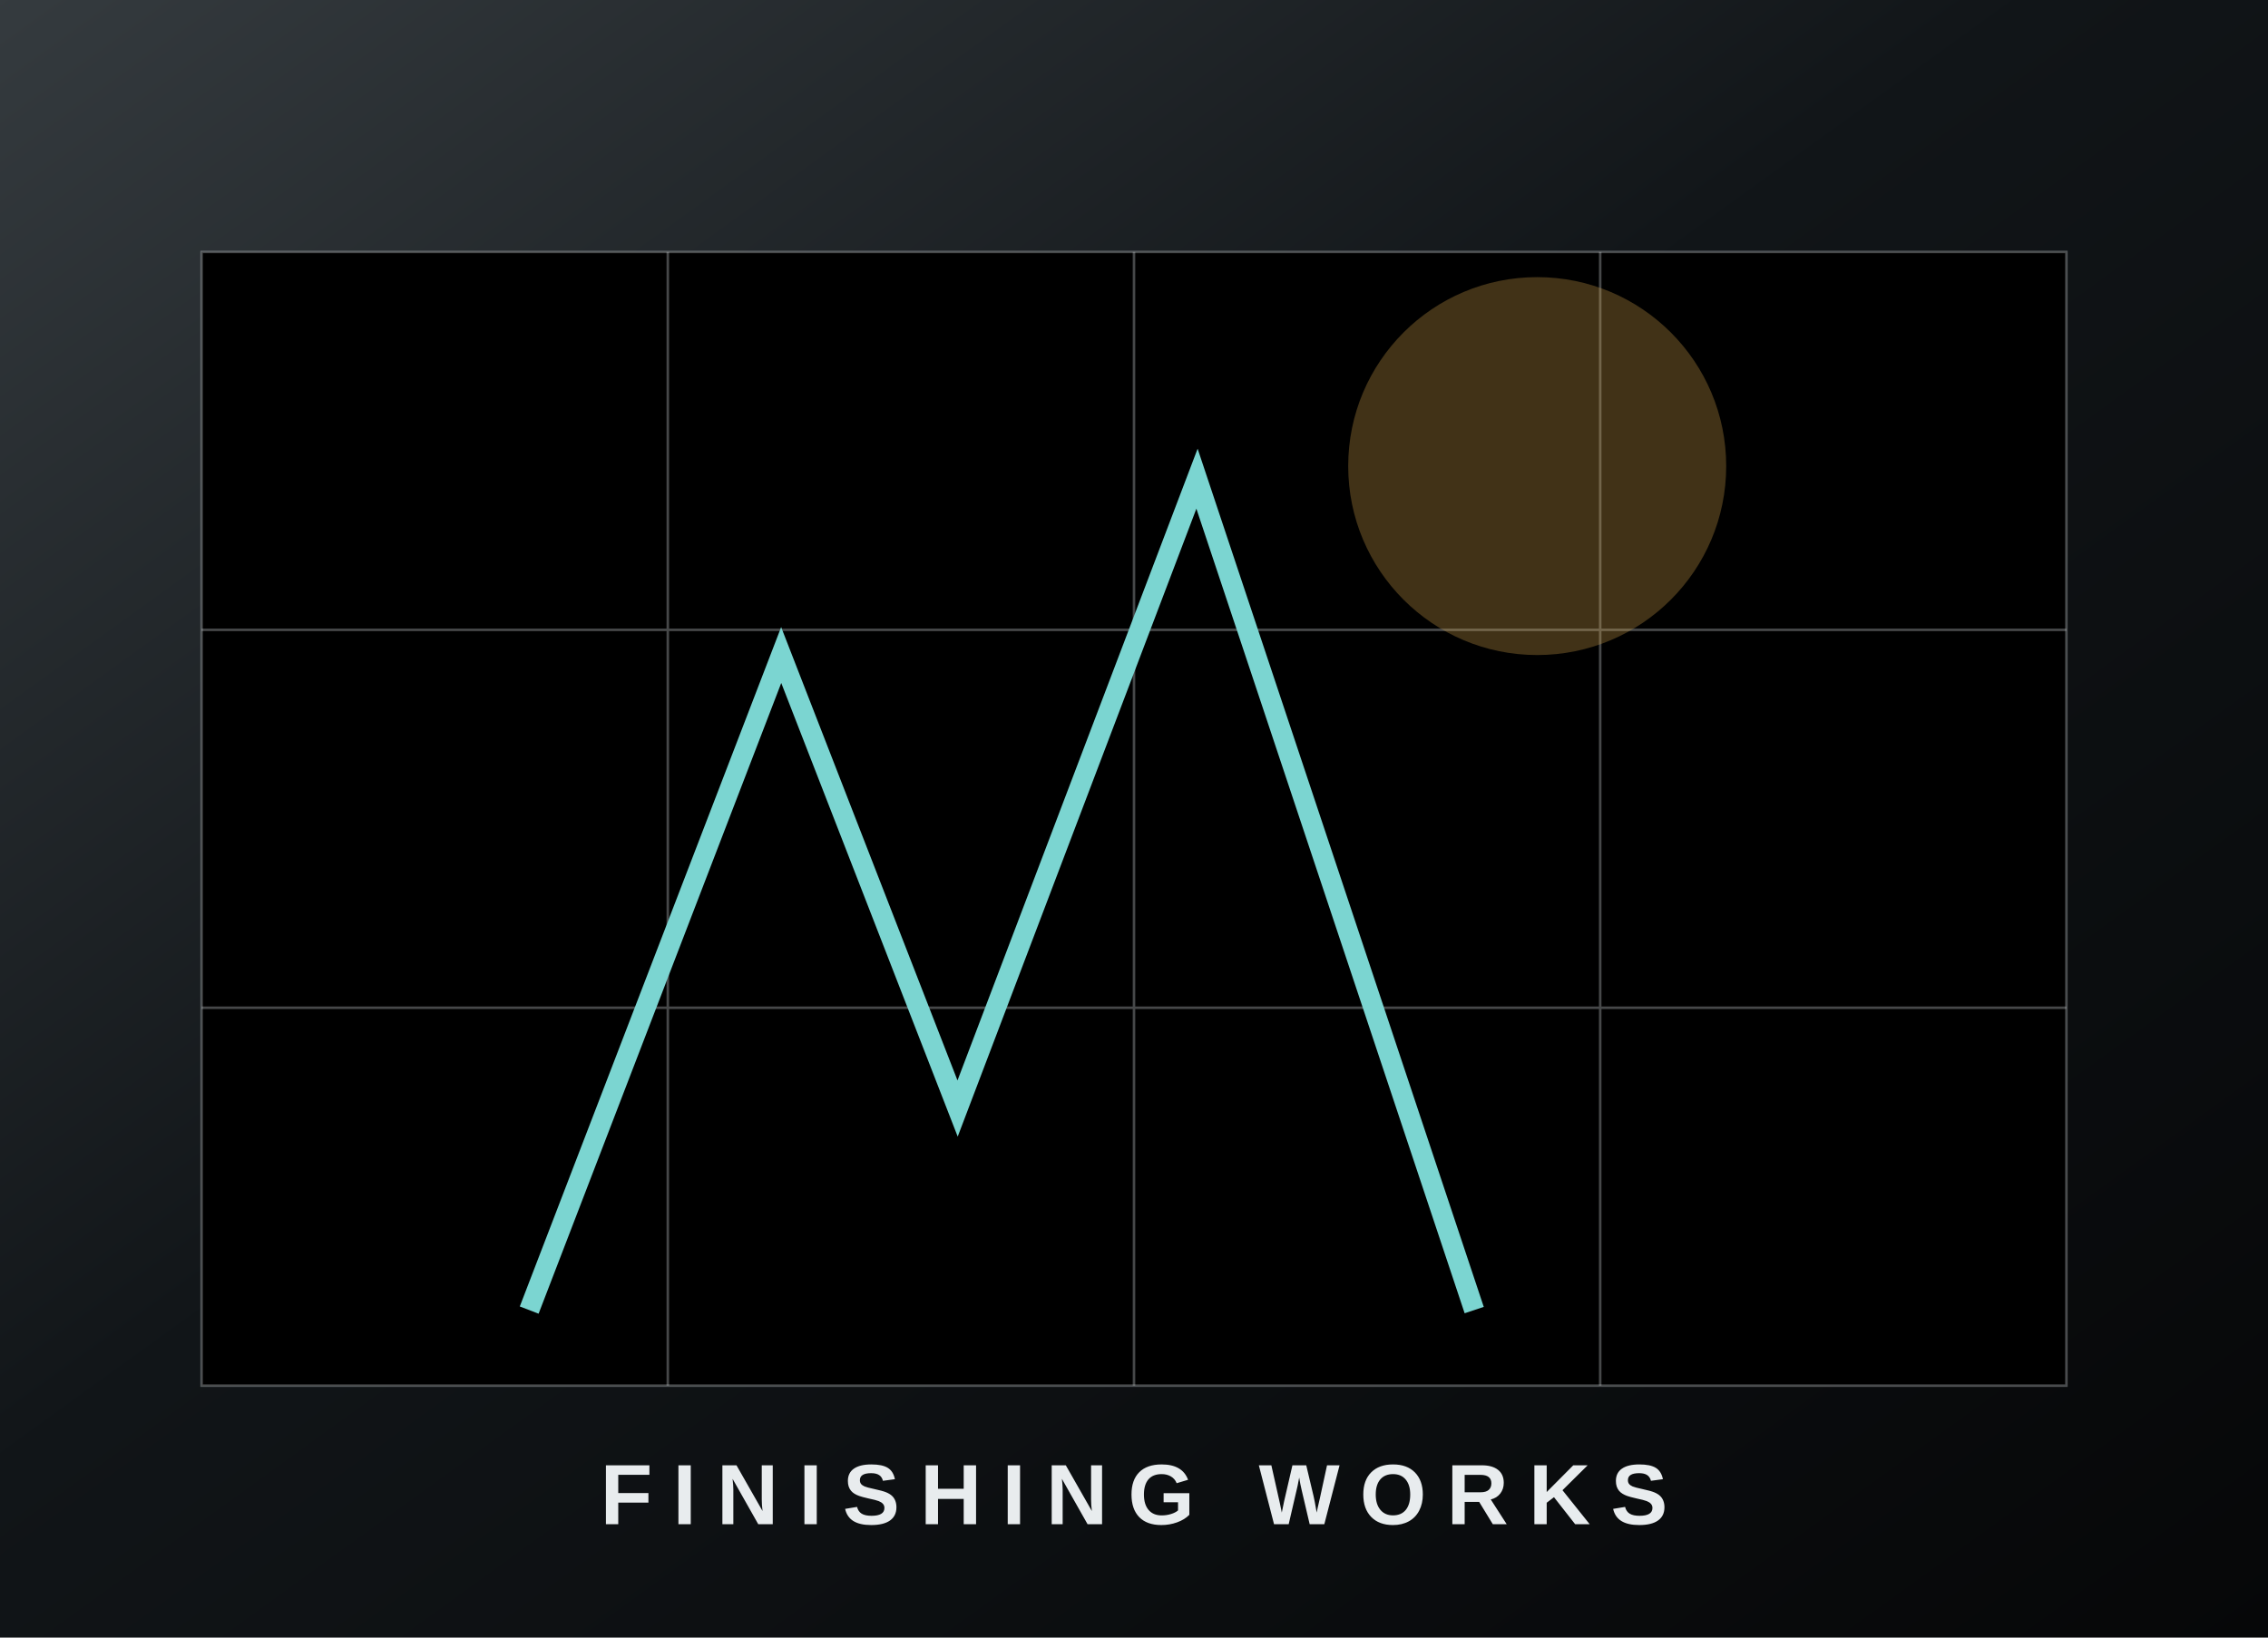
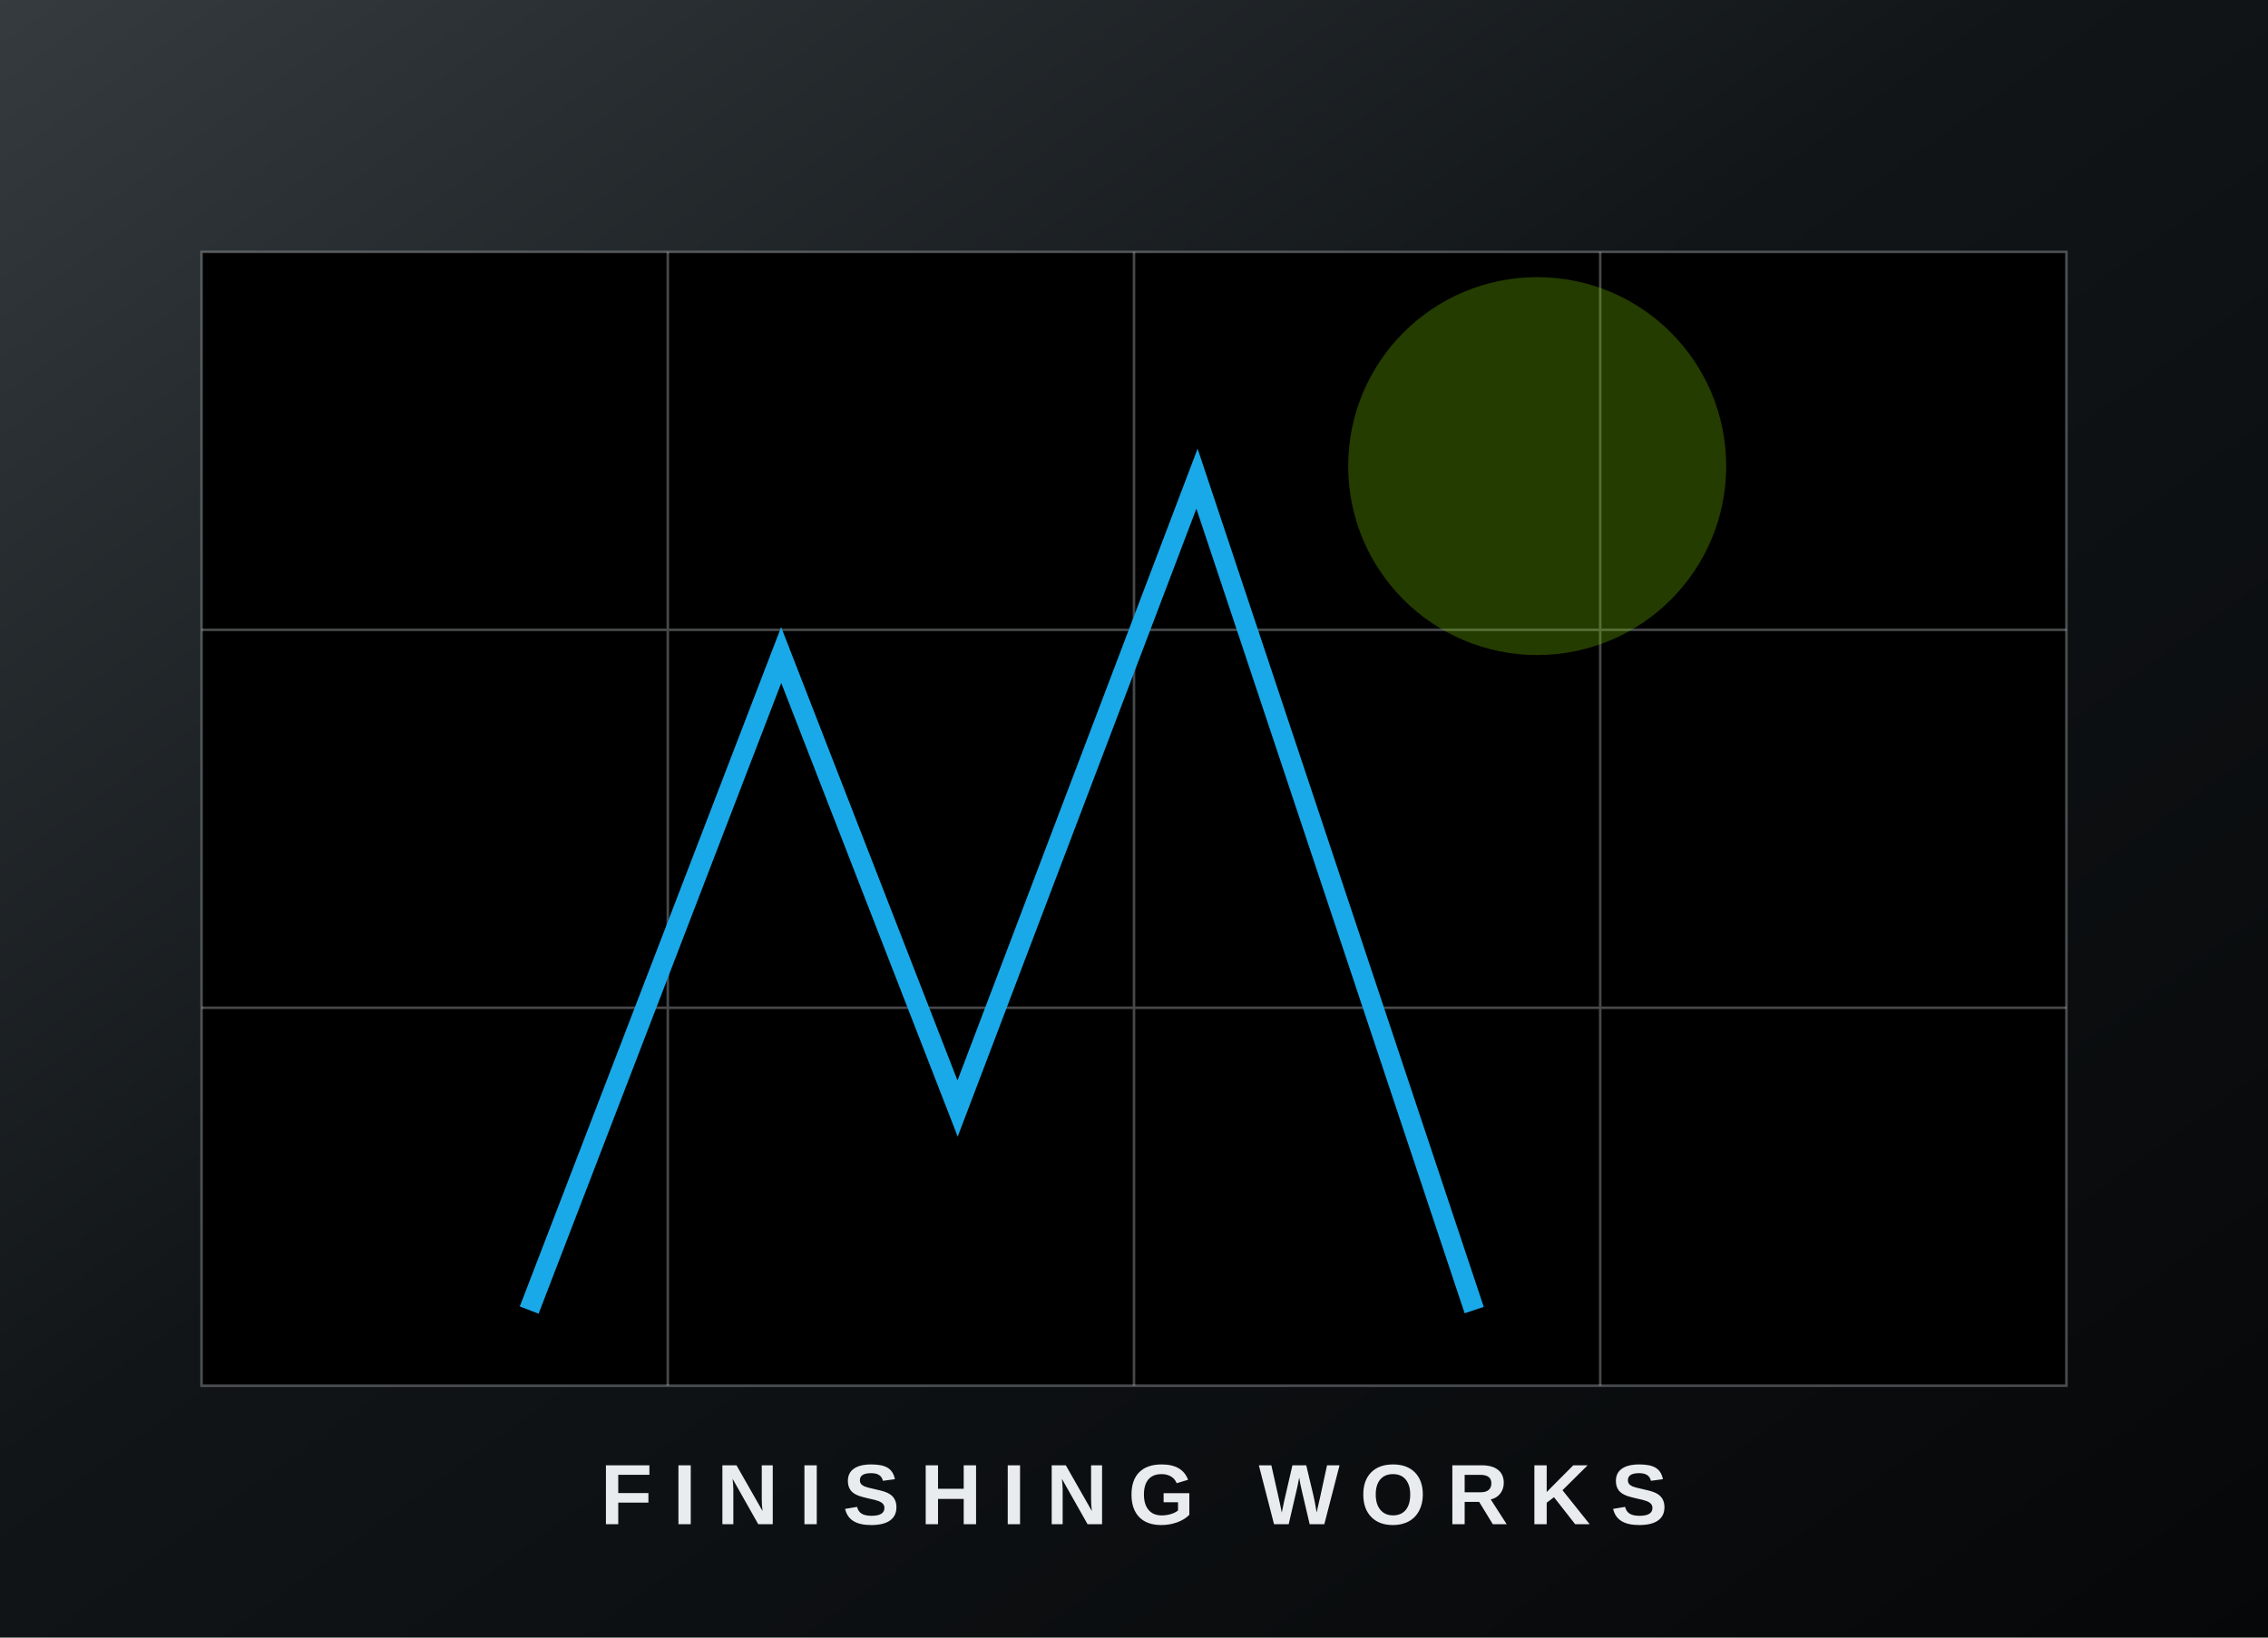
<svg xmlns="http://www.w3.org/2000/svg" viewBox="0 0 900 650">
  <defs>
    <linearGradient id="g" x2="1" y2="1">
      <stop stop-color="#353b3f" />
      <stop offset=".45" stop-color="#111518" />
      <stop offset="1" stop-color="#060708" />
    </linearGradient>
  </defs>
  <rect width="900" height="650" fill="url(#g)" />
  <g stroke="#c8ced2" stroke-opacity=".35">
    <path d="M80 100h740v450H80z" />
    <path d="M80 250h740M80 400h740M265 100v450M450 100v450M635 100v450" />
  </g>
-   <g fill="none" stroke="#7bd5d1" stroke-width="8">
+   <g fill="none" stroke="#19a9e8" stroke-width="8">
    <path d="M210 520l100-260 70 180 95-250 110 330" />
  </g>
-   <circle cx="610" cy="185" r="75" fill="#d8a84e" fill-opacity=".3" />
+   <circle cx="610" cy="185" r="75" fill="#79c900" fill-opacity=".3" />
  <text x="450" y="605" text-anchor="middle" fill="#e8ecee" font-family="Arial" font-size="34" font-weight="700" letter-spacing="8">FINISHING WORKS</text>
</svg>
